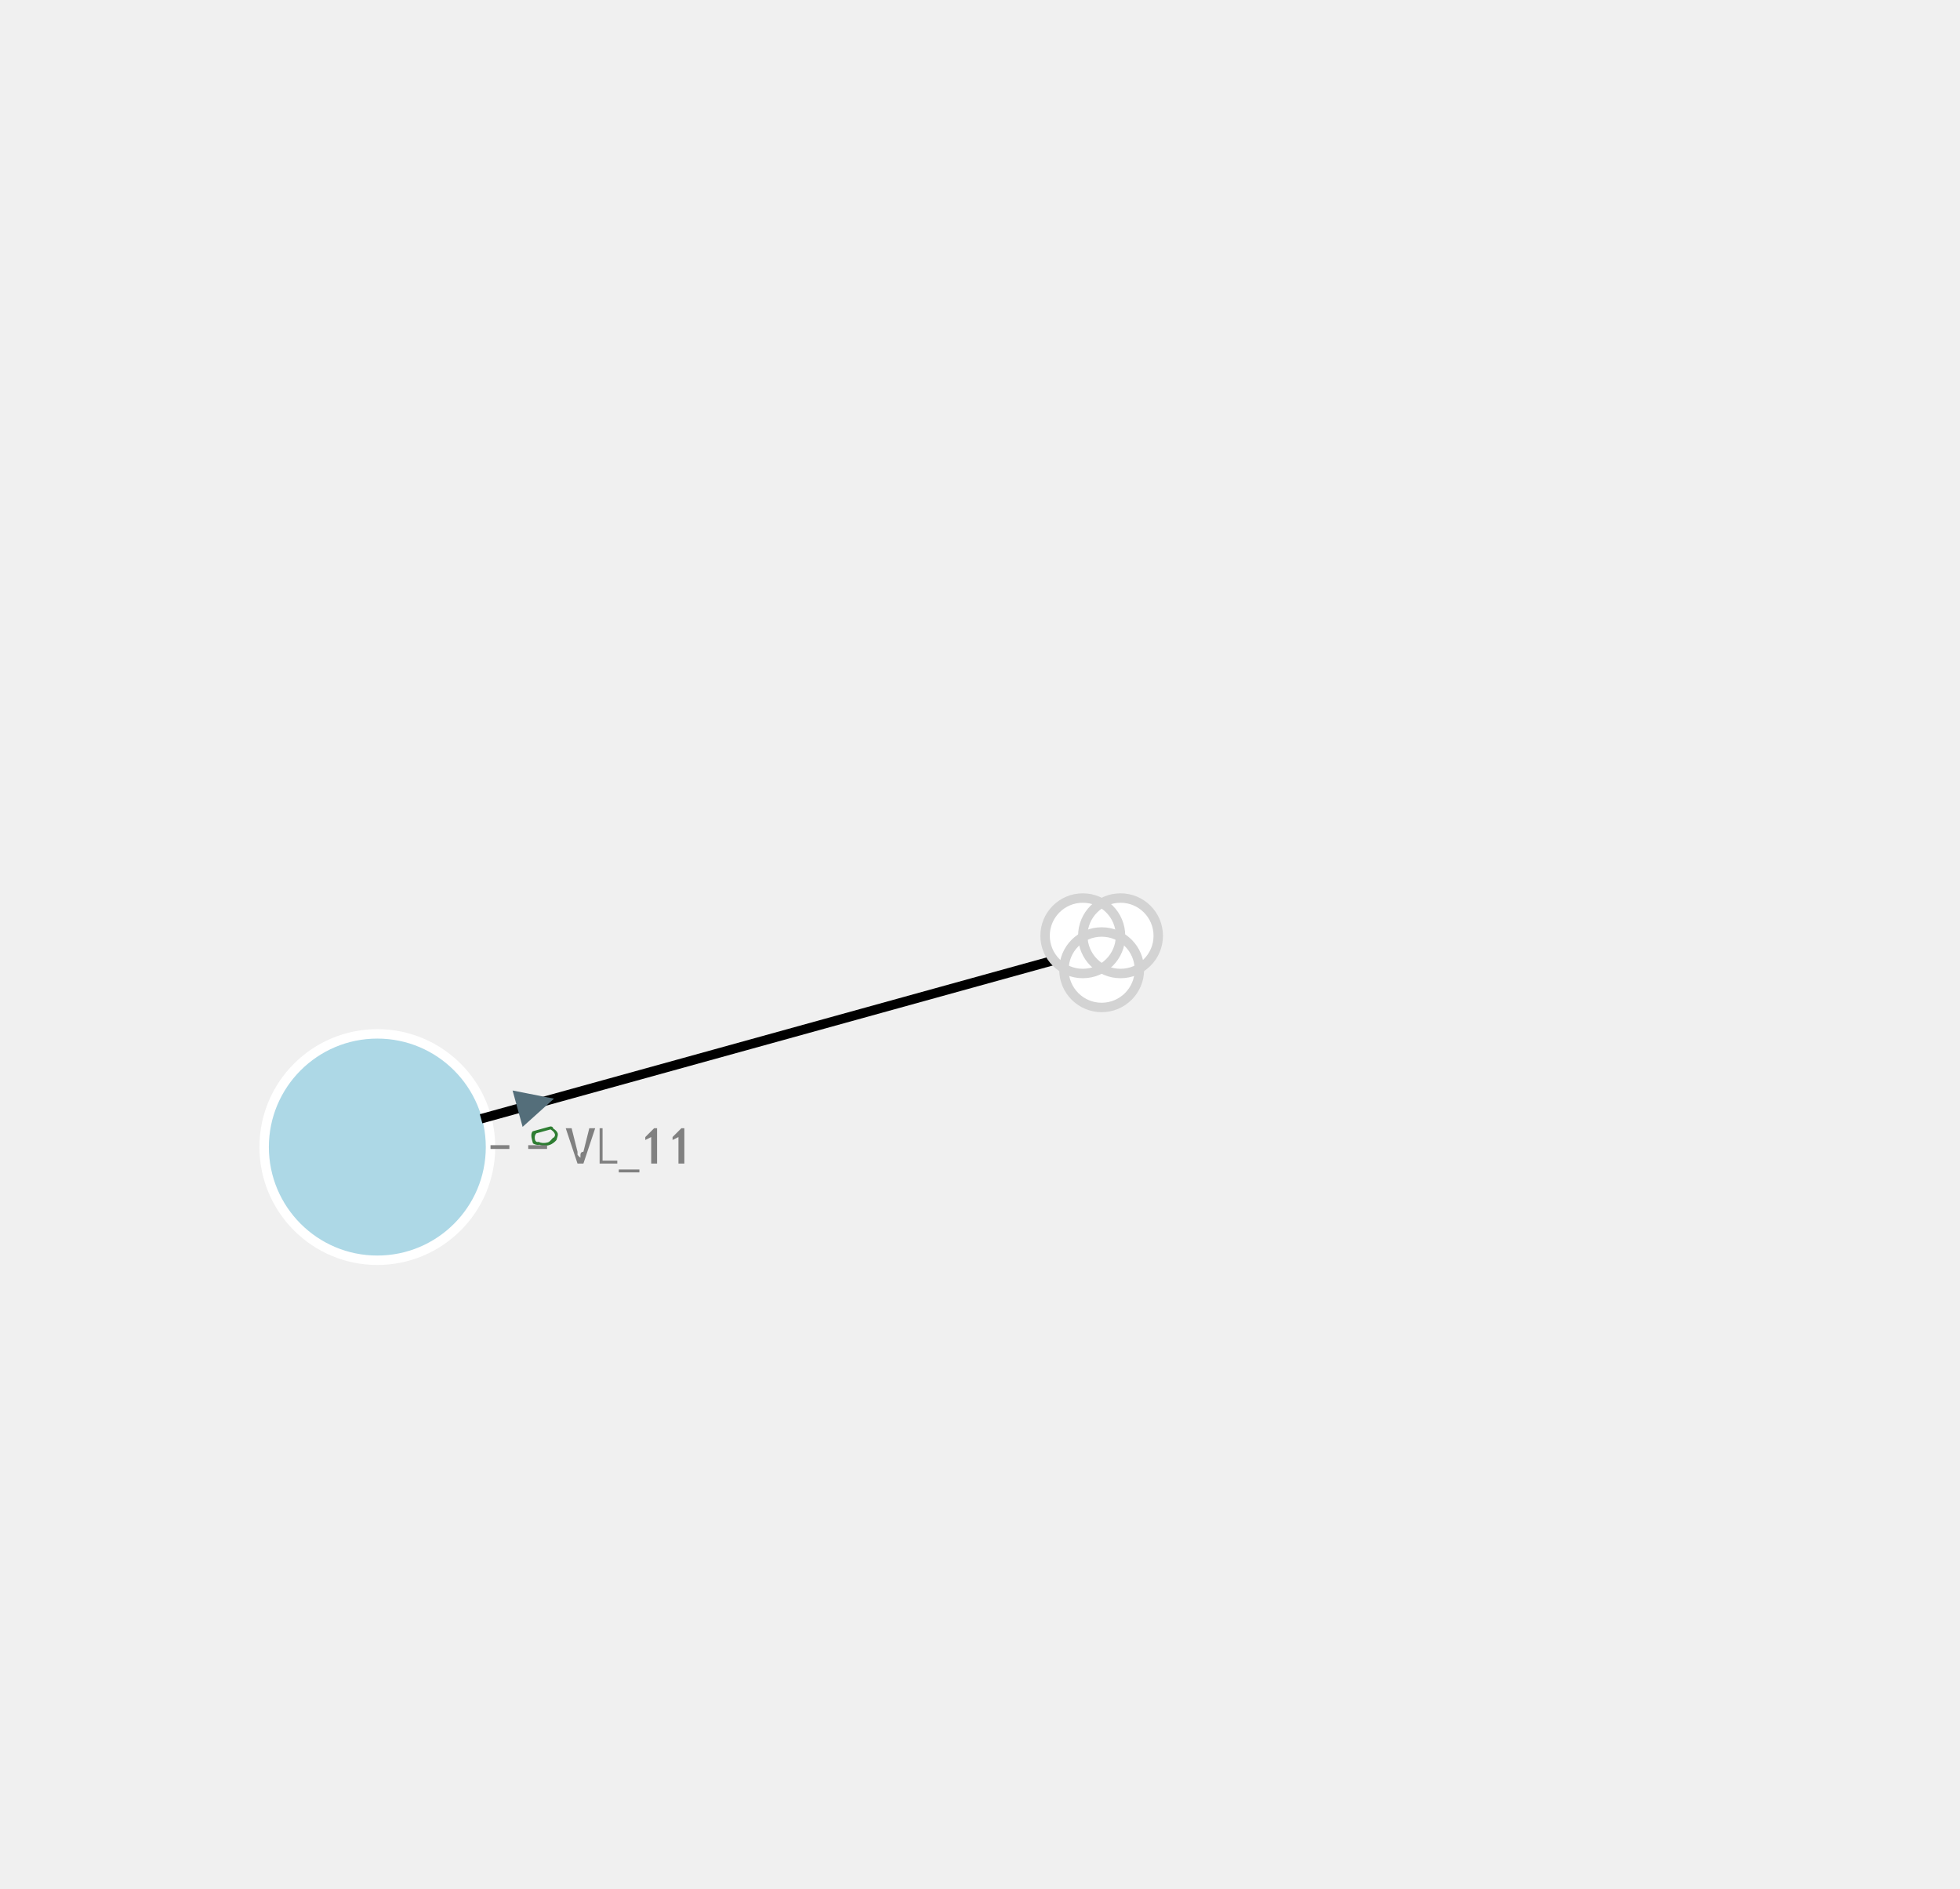
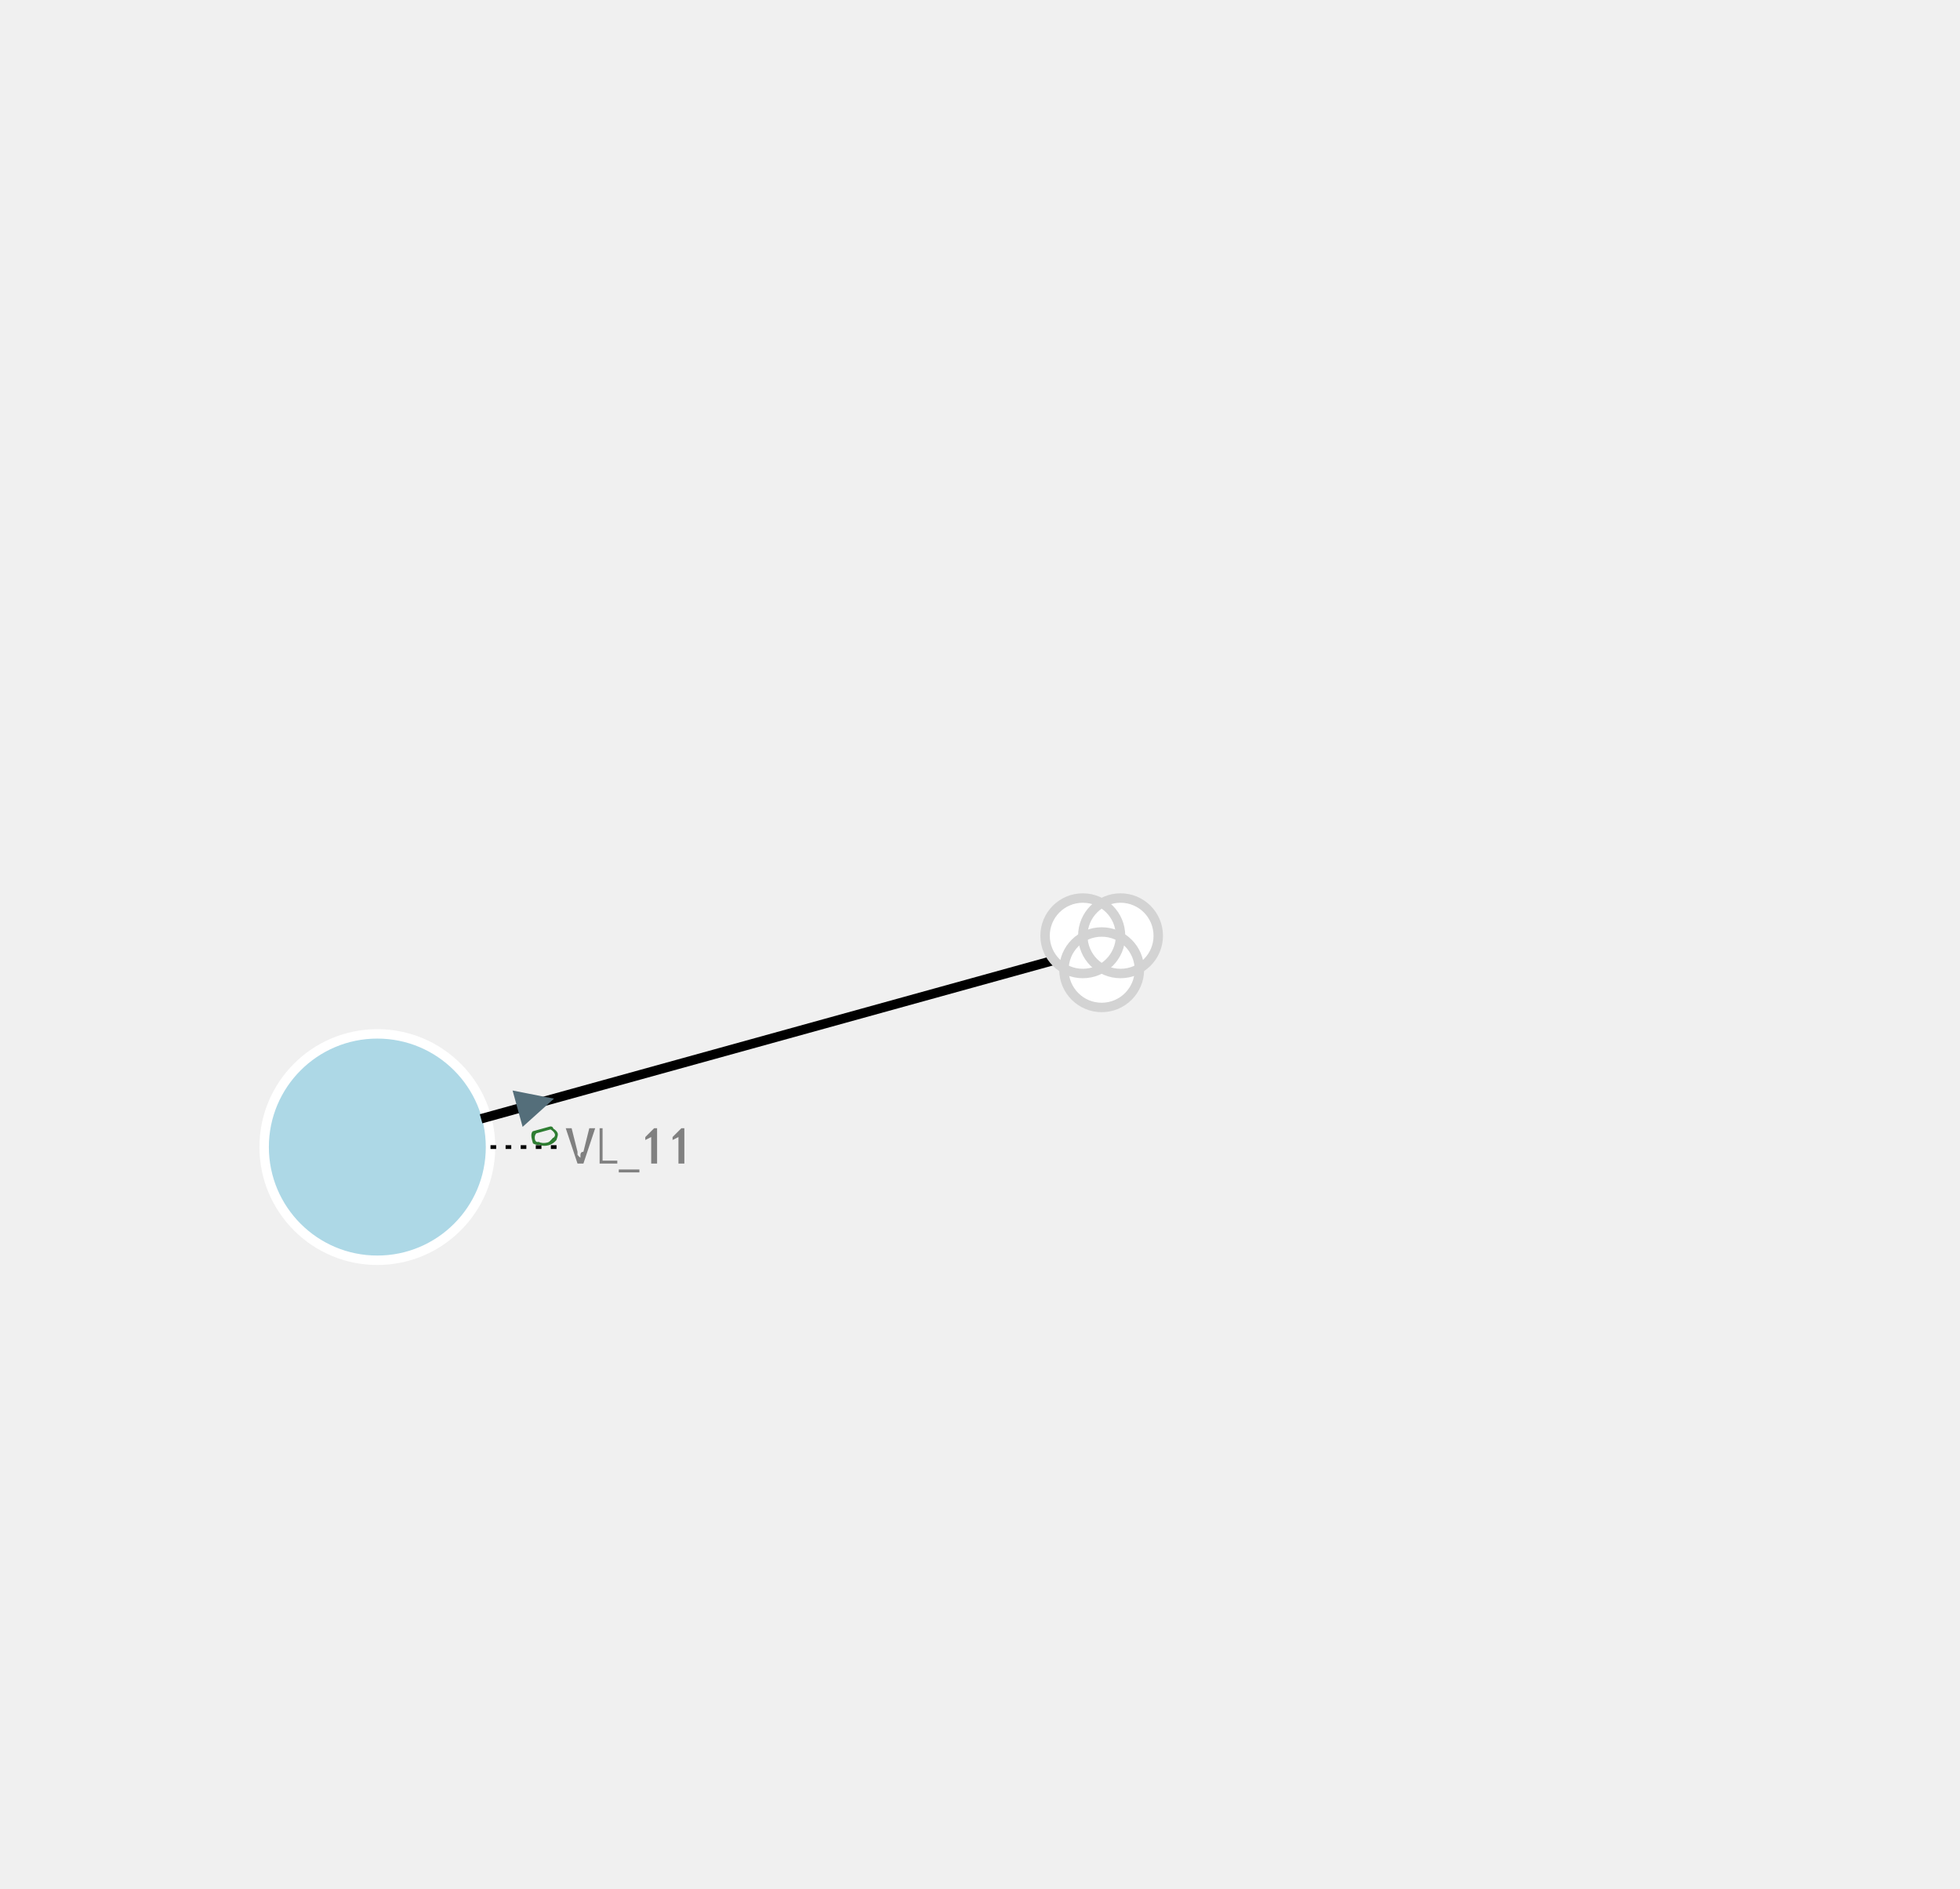
<svg xmlns="http://www.w3.org/2000/svg" width="800.00" height="770.68" viewBox="-5.78 -4.98 10.39 10.01">
  <style>
.nad-branch-edges polyline, .nad-branch-edges path {stroke: var(--nad-vl-color, black); stroke-width: 0.05; fill: none}
.nad-branch-edges circle {stroke: var(--nad-vl-color, black); stroke-width: 0.05; fill: white}
.nad-3wt-edges polyline {stroke: var(--nad-vl-color, black); stroke-width: 0.05; fill: none}
- .nad-text-edges {stroke: grey; stroke-width: 0.02; stroke-dasharray: .1,.1}
+ .nad-text-edges {stroke: black; stroke-width: 0.02; stroke-dasharray: .03,.05}
.nad-disconnected {stroke-dasharray: .1,.1}
.nad-vl-nodes circle {fill: var(--nad-vl-color, lightblue); stroke-width: 0.05; stroke: white}
.nad-vl-nodes circle.nad-unknown-busnode {stroke: lightgrey; stroke-width: 0.05; stroke-dasharray: .05,.05; fill: none}
.nad-vl-nodes path {fill: var(--nad-vl-color, lightblue); stroke-width: 0.05; stroke: white; stroke-linejoin:round;}
.nad-hvdc-edge polyline.nad-hvdc {stroke: grey; stroke-width: 0.2}
.nad-3wt-nodes circle {stroke: var(--nad-vl-color, lightgrey); stroke-width: 0.05; fill: none}
.nad-3wt-bg circle {stroke: none; fill: white}
.nad-state-out .nad-arrow-in {visibility: hidden}
.nad-state-in .nad-arrow-out {visibility: hidden}
.nad-active path {stroke: none; fill: #546e7a}
.nad-active {visibility: visible}
.nad-reactive {visibility: hidden}
.nad-reactive path {stroke: none; fill: #0277bd}
- .nad-vl-nodes .nad-text-buses {font: 0.6px "Verdana"; fill: white}
.nad-text-nodes {font: 0.25px "Verdana"; fill: grey}
.nad-edge-infos {font: 0.2px "Verdana"}
.nad-edge-infos .nad-state-in {fill: #b71c1c}
.nad-edge-infos .nad-state-out {fill: #2e7d32}
.nad-vl0to30 {--nad-vl-color: #AFB42B}
.nad-vl30to50 {--nad-vl-color: #EF9A9A}
.nad-vl50to70 {--nad-vl-color: #9C27B0}
.nad-vl70to120 {--nad-vl-color: #E65100}
.nad-vl120to180 {--nad-vl-color: #00ACC1}
.nad-vl180to300 {--nad-vl-color: #2E7D32}
.nad-vl300to500 {--nad-vl-color: #D32F2F}
</style>
  <g class="nad-vl-nodes">
    <g transform="translate(-3.78,1.10)" id="0" class="nad-vl0to30" title="VL_11">
      <circle r="0.60" id="1" />
    </g>
  </g>
  <g class="nad-branch-edges" />
  <g class="nad-3wt-edges">
    <g id="3" class="nad-vl0to30" title="3WT">
      <polyline points="-3.23,0.95 0.06,0.04" />
      <g class="nad-edge-infos" transform="translate(-2.94,0.87)">
        <g class="nad-active nad-state-out">
          <g transform="rotate(74.59)">
            <path class="nad-arrow-in" d="M-0.1 -0.1 H0.1 L0 0.1z" />
            <path class="nad-arrow-out" d="M-0.1 0.1 H0.1 L0 -0.1z" />
          </g>
          <text transform="rotate(74.59)" x="0.12" style="dominant-baseline:middle">0</text>
        </g>
        <g class="nad-reactive nad-state-out">
          <g transform="rotate(74.59)">
            <path class="nad-arrow-in" d="M-0.1 -0.1 H0.1 L0 0.1z" />
            <path class="nad-arrow-out" d="M-0.1 0.1 H0.1 L0 -0.1z" />
          </g>
          <text transform="rotate(74.59)" x="0.12" style="dominant-baseline:middle">0</text>
        </g>
      </g>
    </g>
  </g>
  <g class="nad-3wt-nodes">
    <g transform="translate(0.06,0.04)">
      <g class="nad-3wt-bg">
        <circle cx="0.00" cy="0.12" r="0.20" />
        <circle cx="-0.10" cy="-0.06" r="0.20" />
        <circle cx="0.10" cy="-0.06" r="0.20" />
      </g>
      <circle class="nad-vl120to180" cx="0.00" cy="0.12" r="0.20" />
      <circle class="nad-vl30to50" cx="-0.10" cy="-0.06" r="0.20" />
      <circle class="nad-vl0to30" cx="0.10" cy="-0.06" r="0.20" />
    </g>
  </g>
  <g class="nad-text-edges">
    <polyline id="0_text_edge" points="-3.18,1.10 -2.78,1.10" />
  </g>
  <g class="nad-text-nodes">
    <text x="-2.78" y="1.10" style="dominant-baseline:middle">VL_11</text>
  </g>
</svg>
